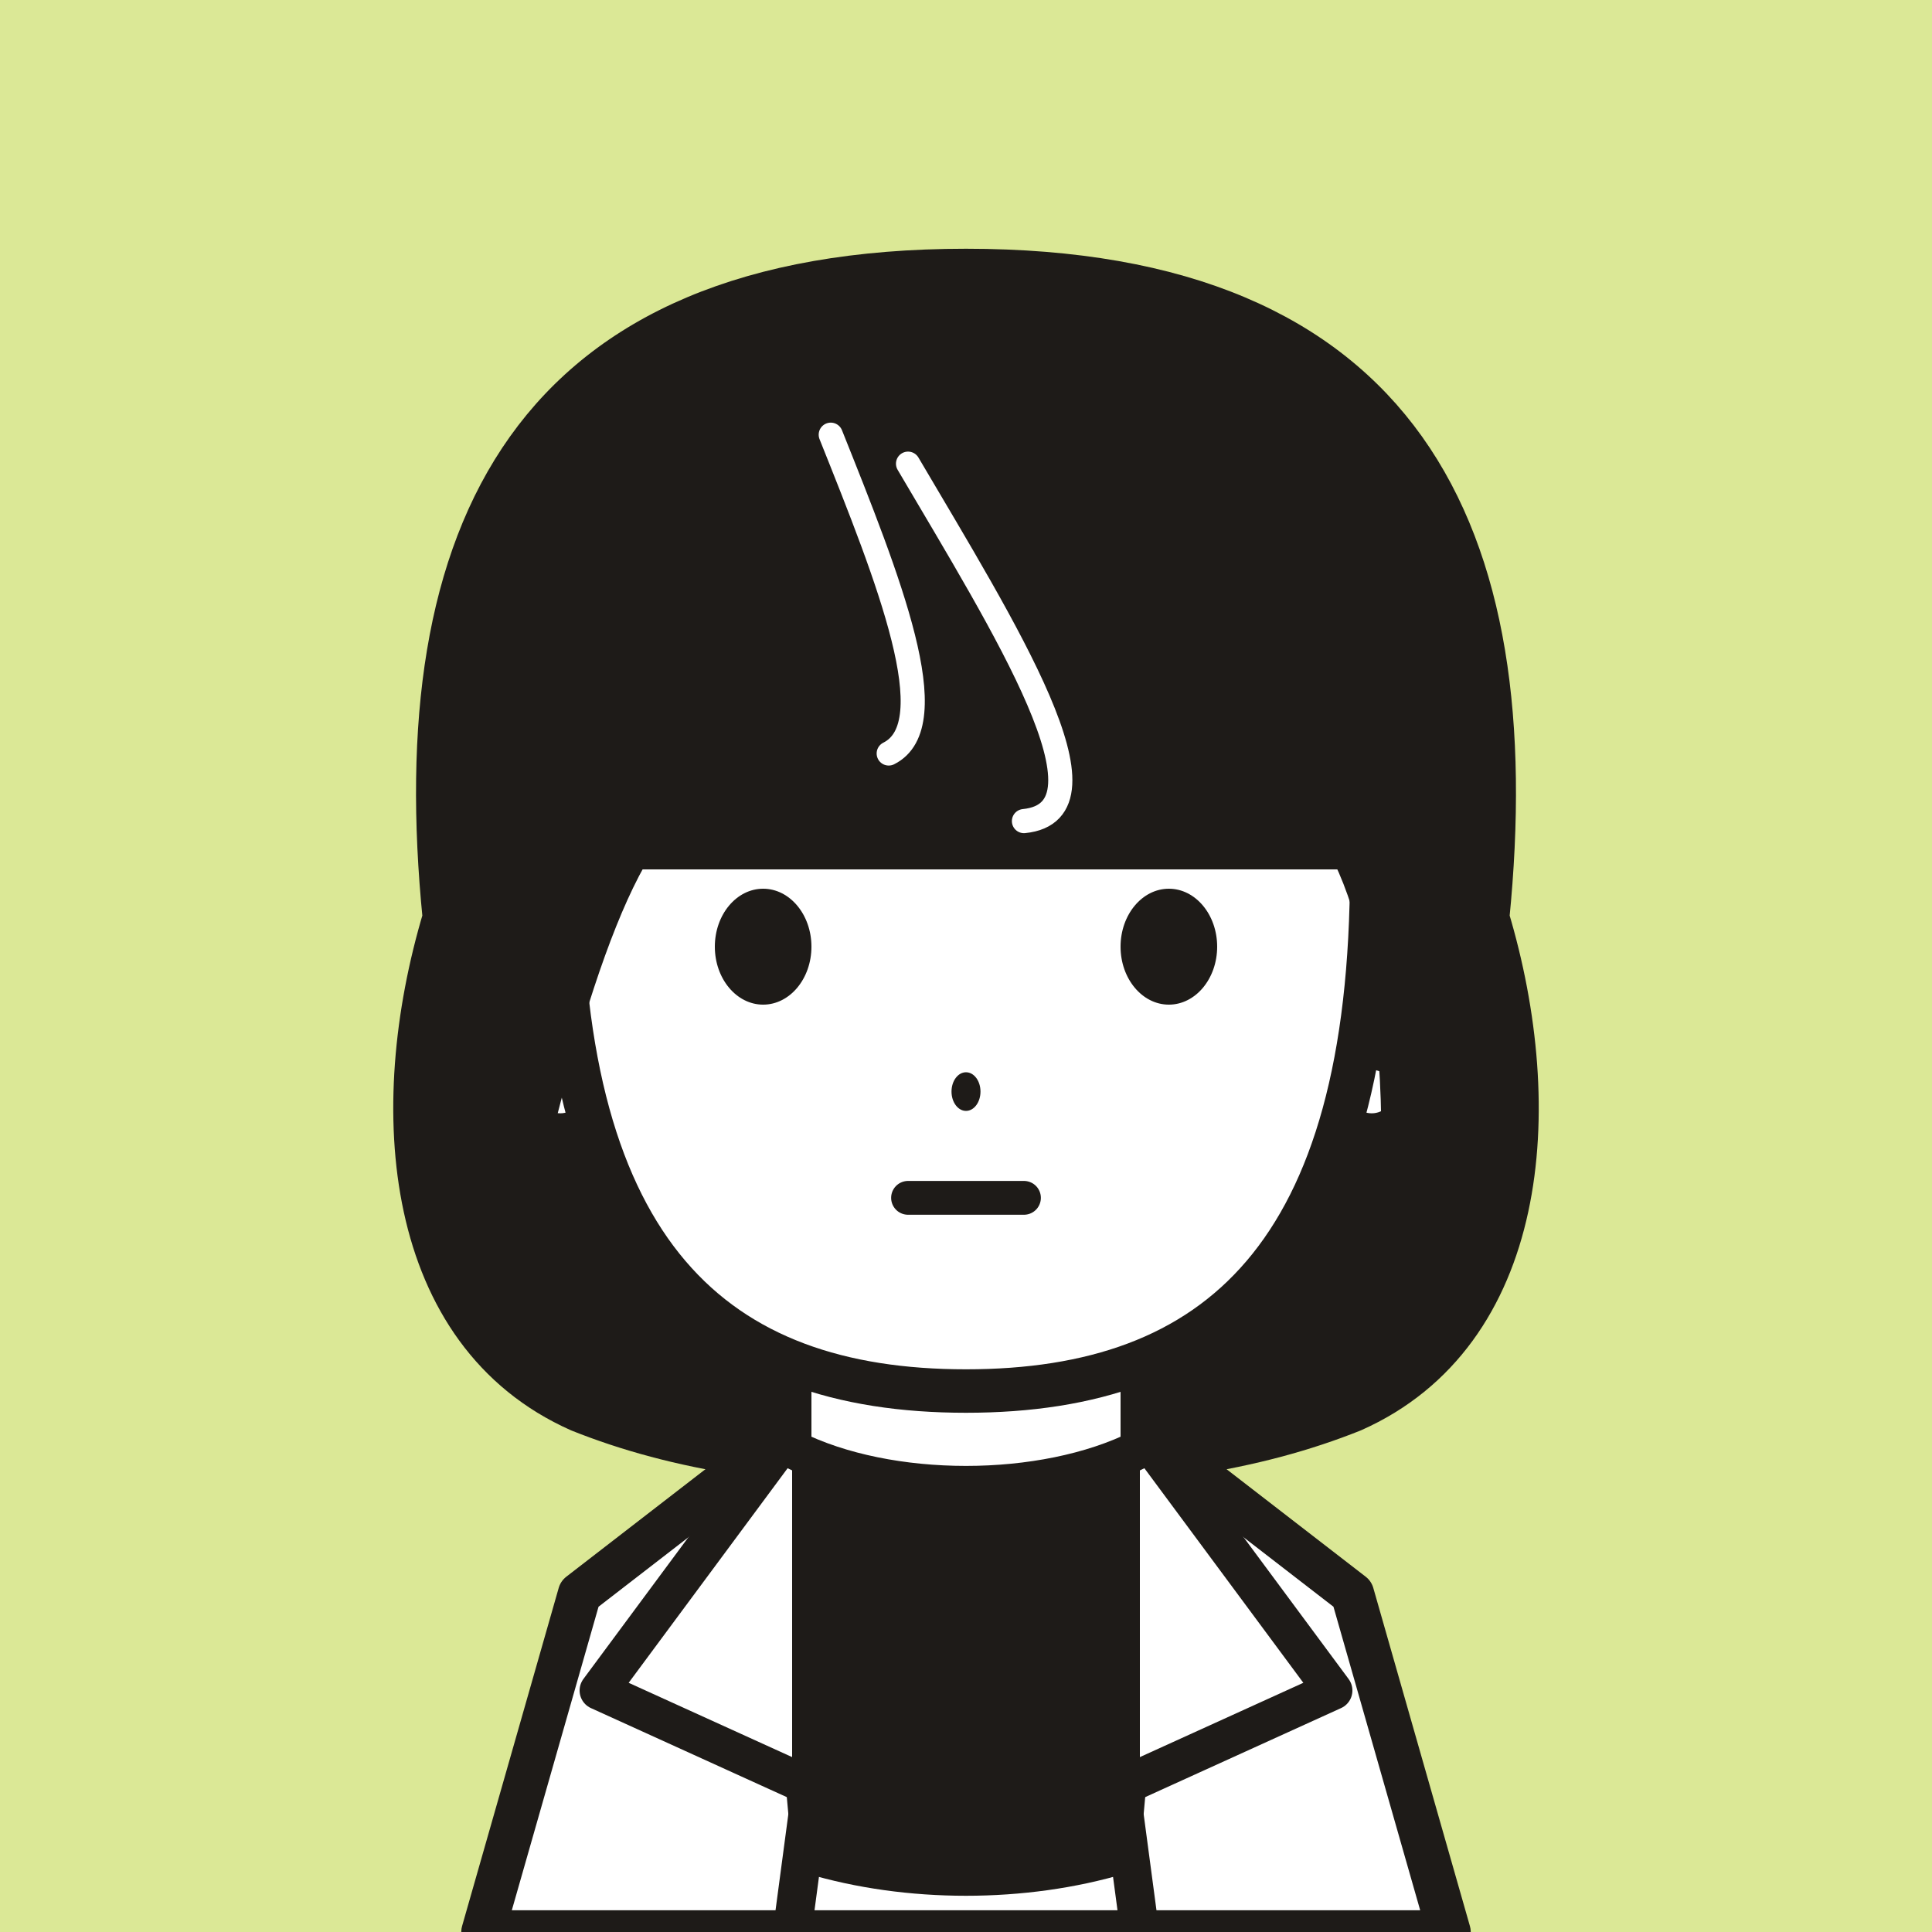
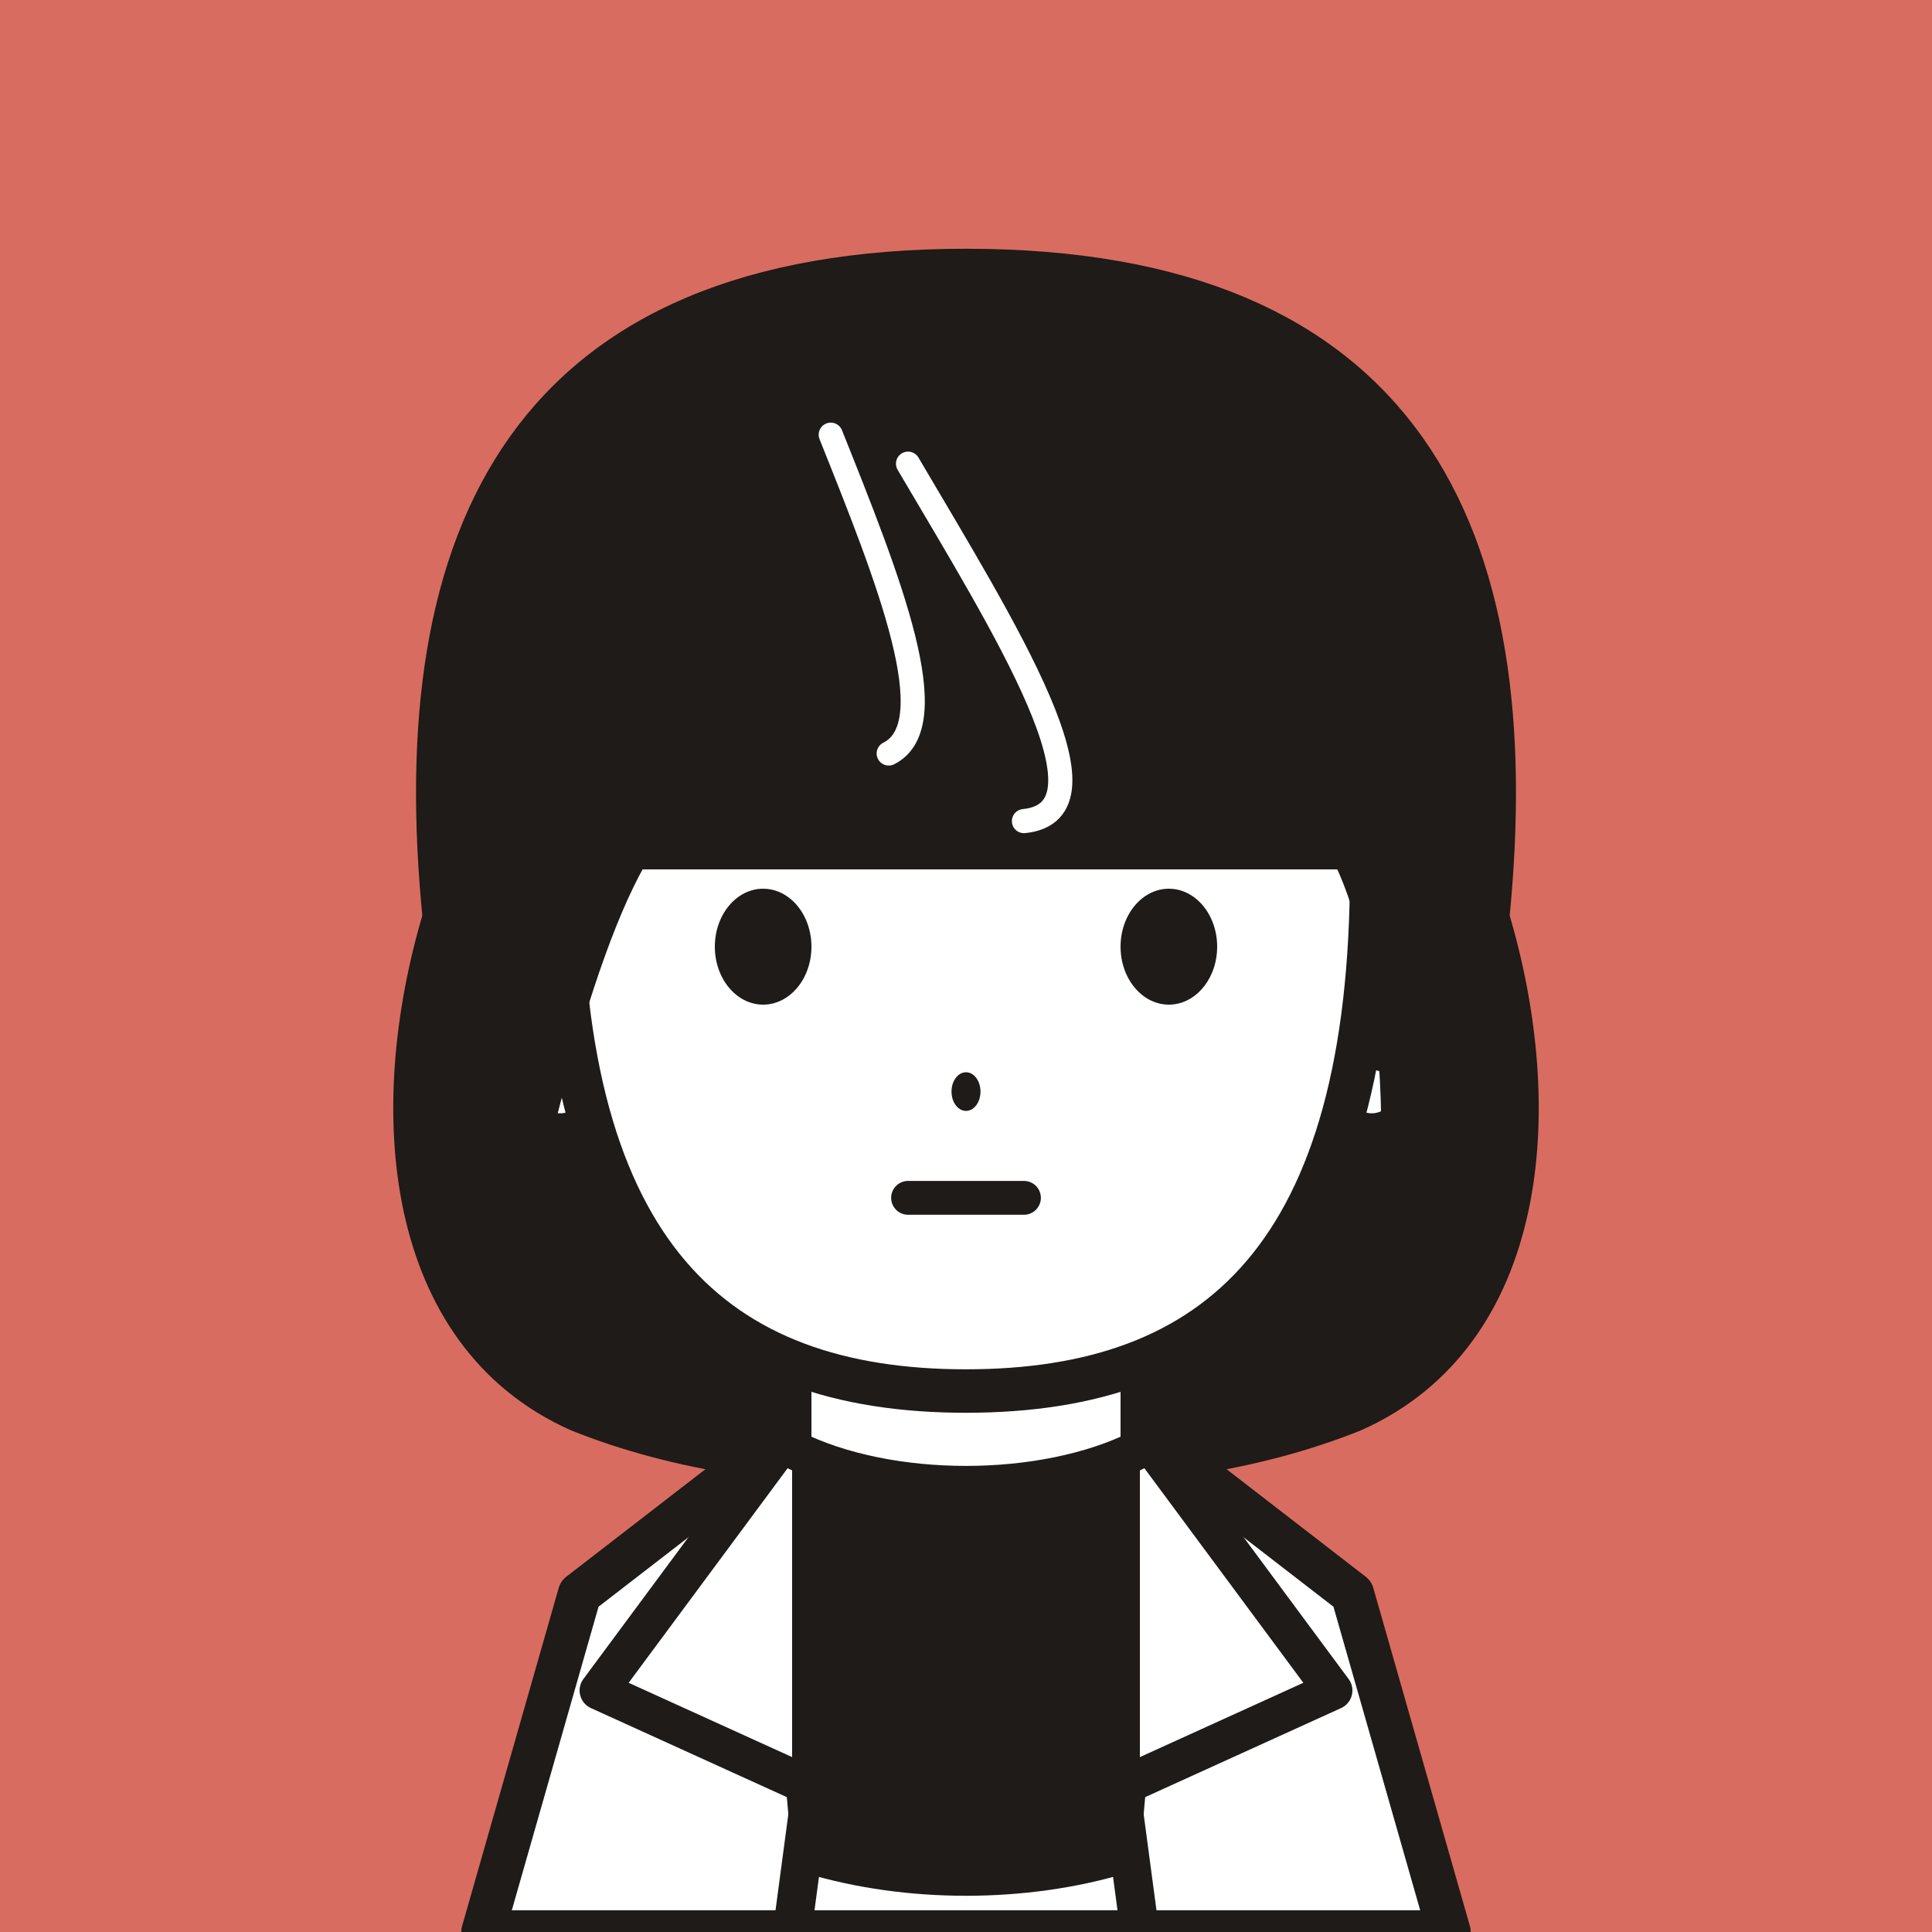
<svg xmlns="http://www.w3.org/2000/svg" viewBox="0 0 200 200" width="100%" height="100%">
-   <rect width="200" height="200" fill="#dbe896" />
+   <rect width="200" height="200" fill="#d96c60" />
  <path d="M 46,95 C 40,115 42,138 60,146 C 70,150 82,152 100,152 C 118,152 130,150 140,146 C 158,138 160,115 154,95 C 158,55 145,28 100,28 C 55,28 42,55 46,95 Z" fill="#1e1b18" stroke="#1e1b18" stroke-width="4.5" stroke-linejoin="round" />
  <path d="M 50,200 L 60,165 L 82,148 L 118,148 L 140,165 L 150,200 Z" fill="#ffffff" stroke="#1e1b18" stroke-width="4.5" stroke-linejoin="round" />
  <path d="M 80,148 L 84,192 C 94,195 106,195 116,192 L 120,148 Z" fill="#1e1b18" stroke="#1e1b18" stroke-width="4" />
  <path d="M 82,148 L 62,175 L 84,185 L 82,200" fill="#ffffff" stroke="#1e1b18" stroke-width="4" stroke-linejoin="round" />
  <path d="M 118,148 L 138,175 L 116,185 L 118,200" fill="#ffffff" stroke="#1e1b18" stroke-width="4" stroke-linejoin="round" />
  <path d="M 82,118 L 82,150 C 92,155 108,155 118,150 L 118,118 Z" fill="#ffffff" stroke="#1e1b18" stroke-width="4" stroke-linejoin="round" />
  <path d="M 58,92 C 48,92 48,114 58,114" fill="#ffffff" stroke="#1e1b18" stroke-width="4.5" stroke-linecap="round" />
  <circle cx="58" cy="113" r="3.5" fill="#ffffff" stroke="#1e1b18" stroke-width="2.5" />
  <path d="M 142,92 C 152,92 152,114 142,114" fill="#ffffff" stroke="#1e1b18" stroke-width="4.5" stroke-linecap="round" />
  <circle cx="142" cy="113" r="3.5" fill="#ffffff" stroke="#1e1b18" stroke-width="2.5" />
  <path d="M 58,90 C 58,130 74,144 100,144 C 126,144 142,130 142,90" fill="#ffffff" stroke="#1e1b18" stroke-width="4.5" stroke-linejoin="round" />
  <path d="M 46,90 C 44,52 60,30 100,30 C 140,30 156,52 154,90 C 154,102 148,114 144,118 C 144,95 138,82 130,80 C 118,78 114,84 102,80 C 92,76 88,84 76,82 C 68,80 62,94 56,118 C 52,114 46,102 46,90 Z" fill="#1e1b18" stroke="#1e1b18" stroke-width="2" />
  <path d="M 94,48 C 104,65 116,84 106,85" fill="none" stroke="#ffffff" stroke-width="2.5" stroke-linecap="round" />
  <path d="M 86,45 C 92,60 98,75 92,78" fill="none" stroke="#ffffff" stroke-width="2.5" stroke-linecap="round" />
  <path d="M 70,88 Q 80,84 88,88" fill="none" stroke="#1e1b18" stroke-width="3.5" stroke-linecap="round" />
  <path d="M 112,88 Q 120,84 130,88" fill="none" stroke="#1e1b18" stroke-width="3.5" stroke-linecap="round" />
  <ellipse cx="79" cy="98" rx="5" ry="6" fill="#1e1b18" />
  <ellipse cx="121" cy="98" rx="5" ry="6" fill="#1e1b18" />
  <ellipse cx="100" cy="113" rx="1.5" ry="2" fill="#1e1b18" />
  <path d="M 94,124 L 106,124" stroke="#1e1b18" stroke-width="3.5" stroke-linecap="round" />
</svg>
